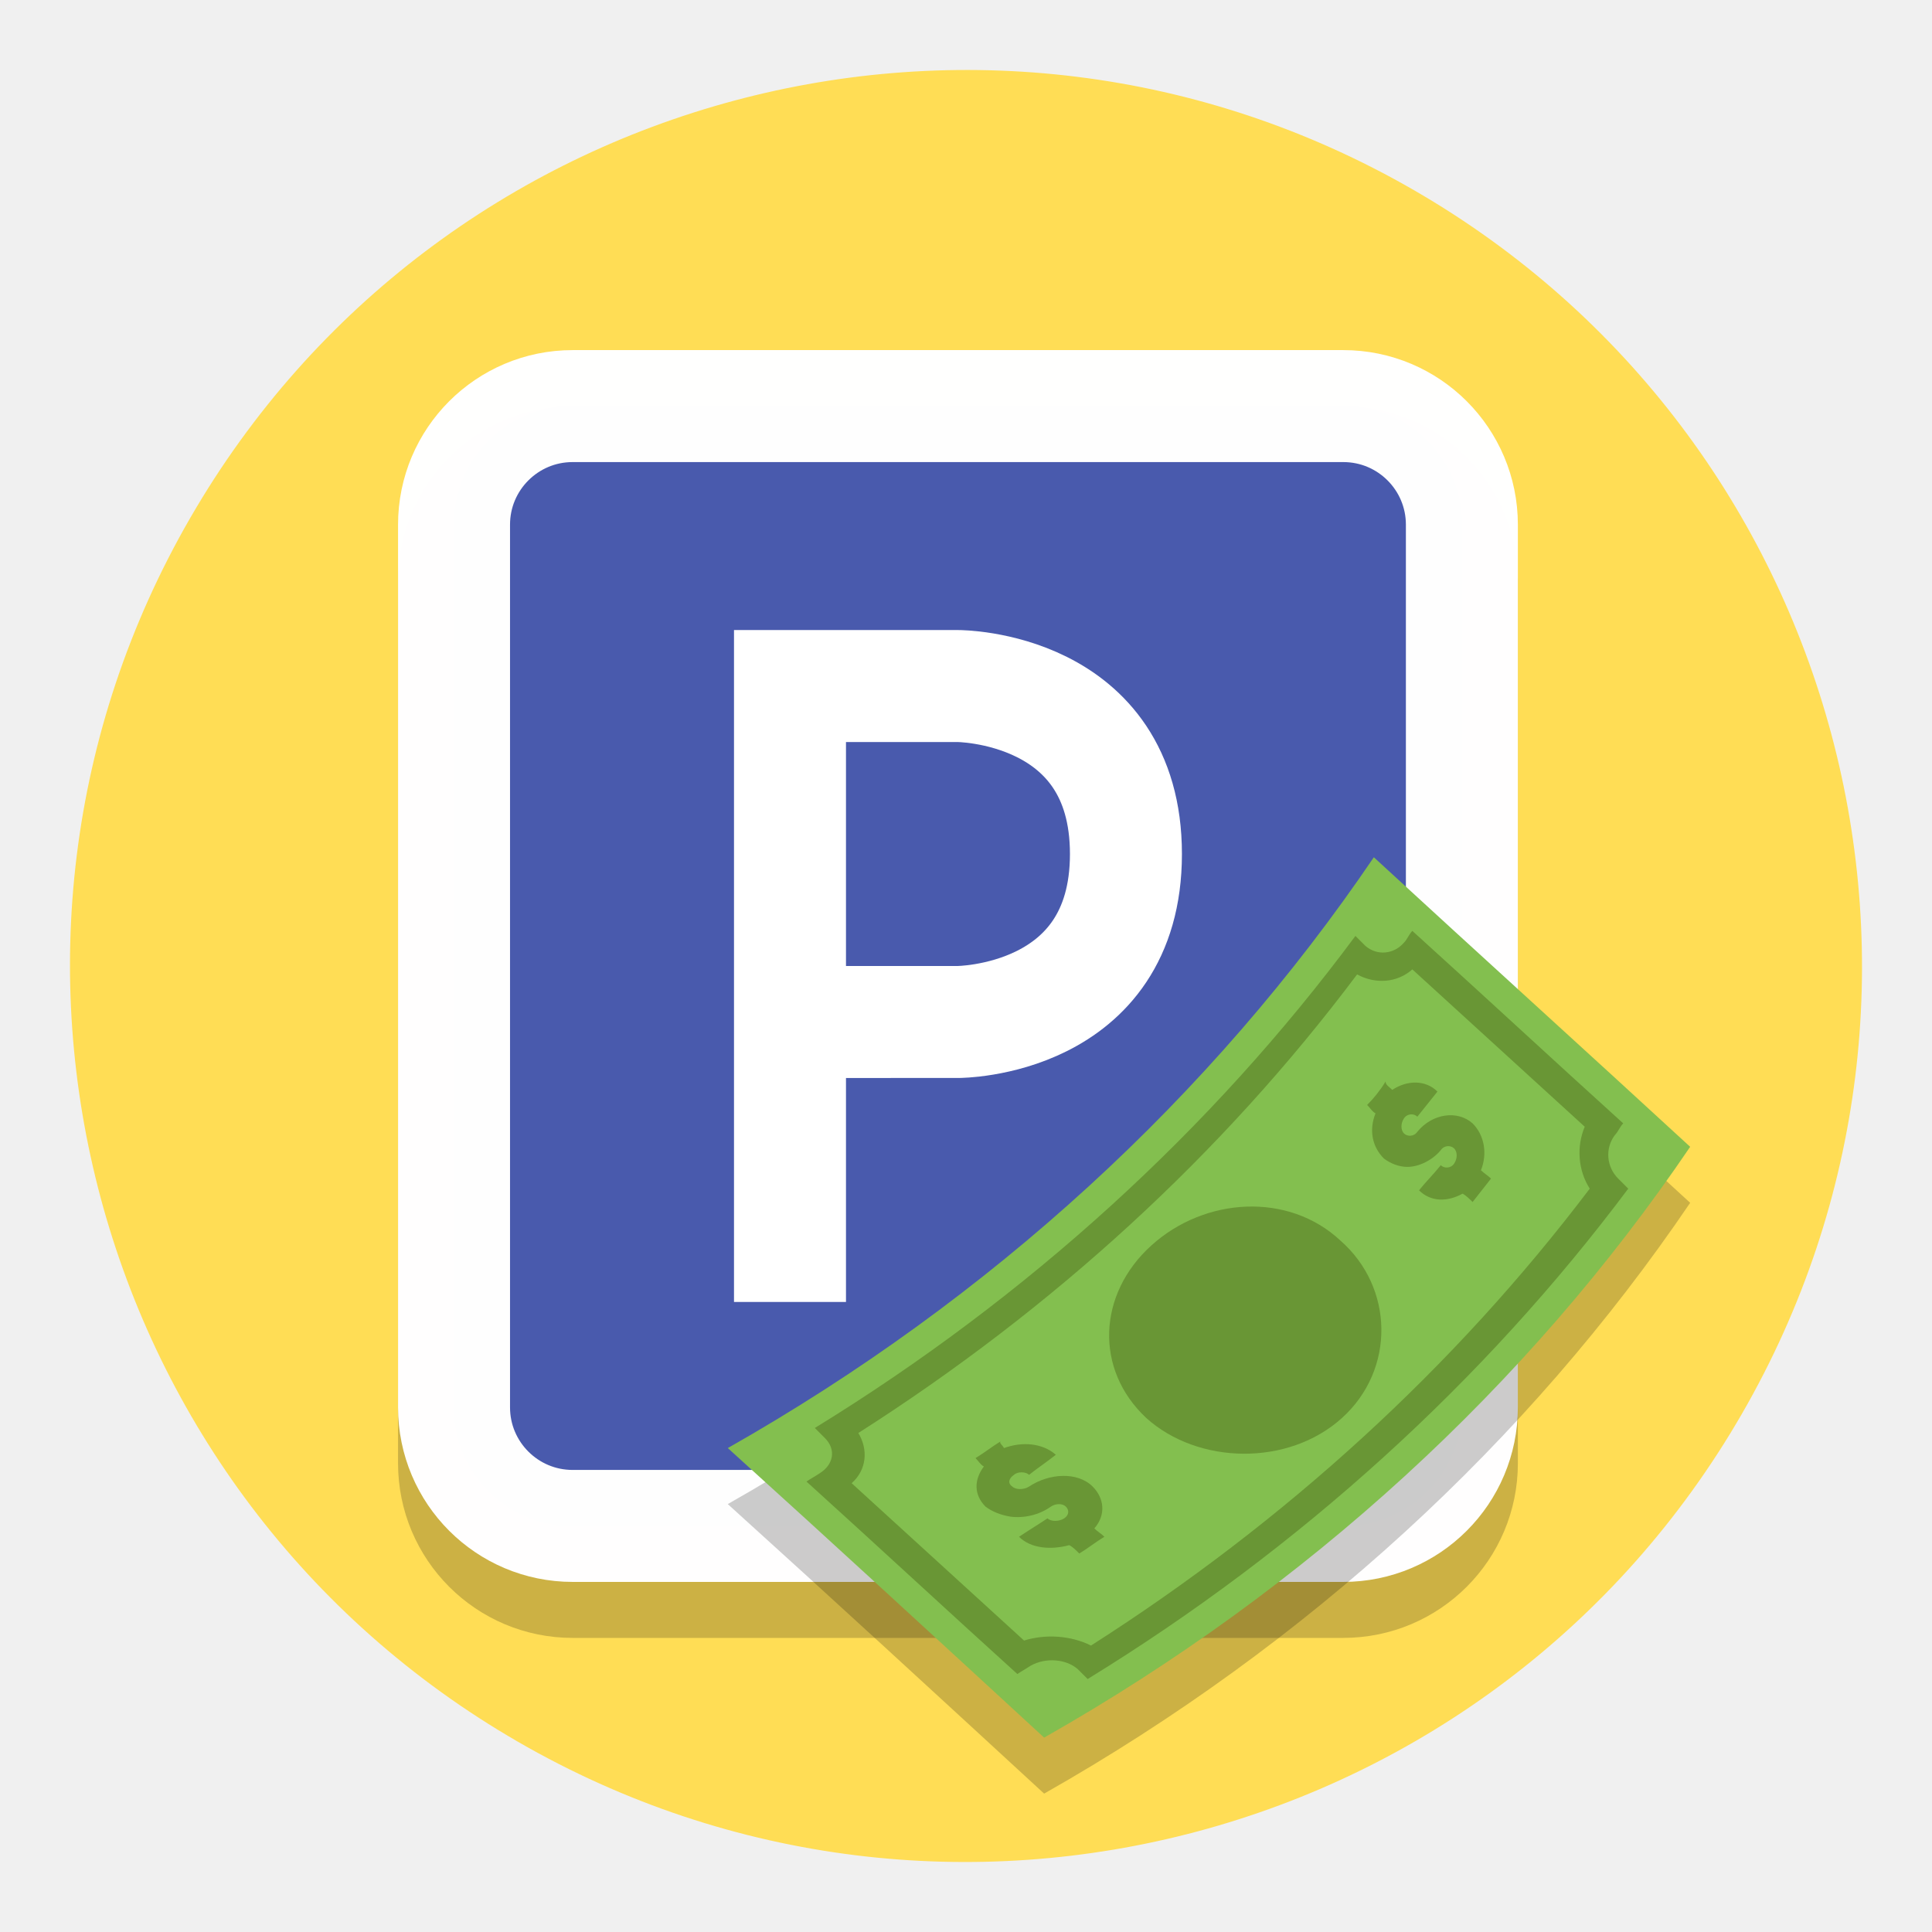
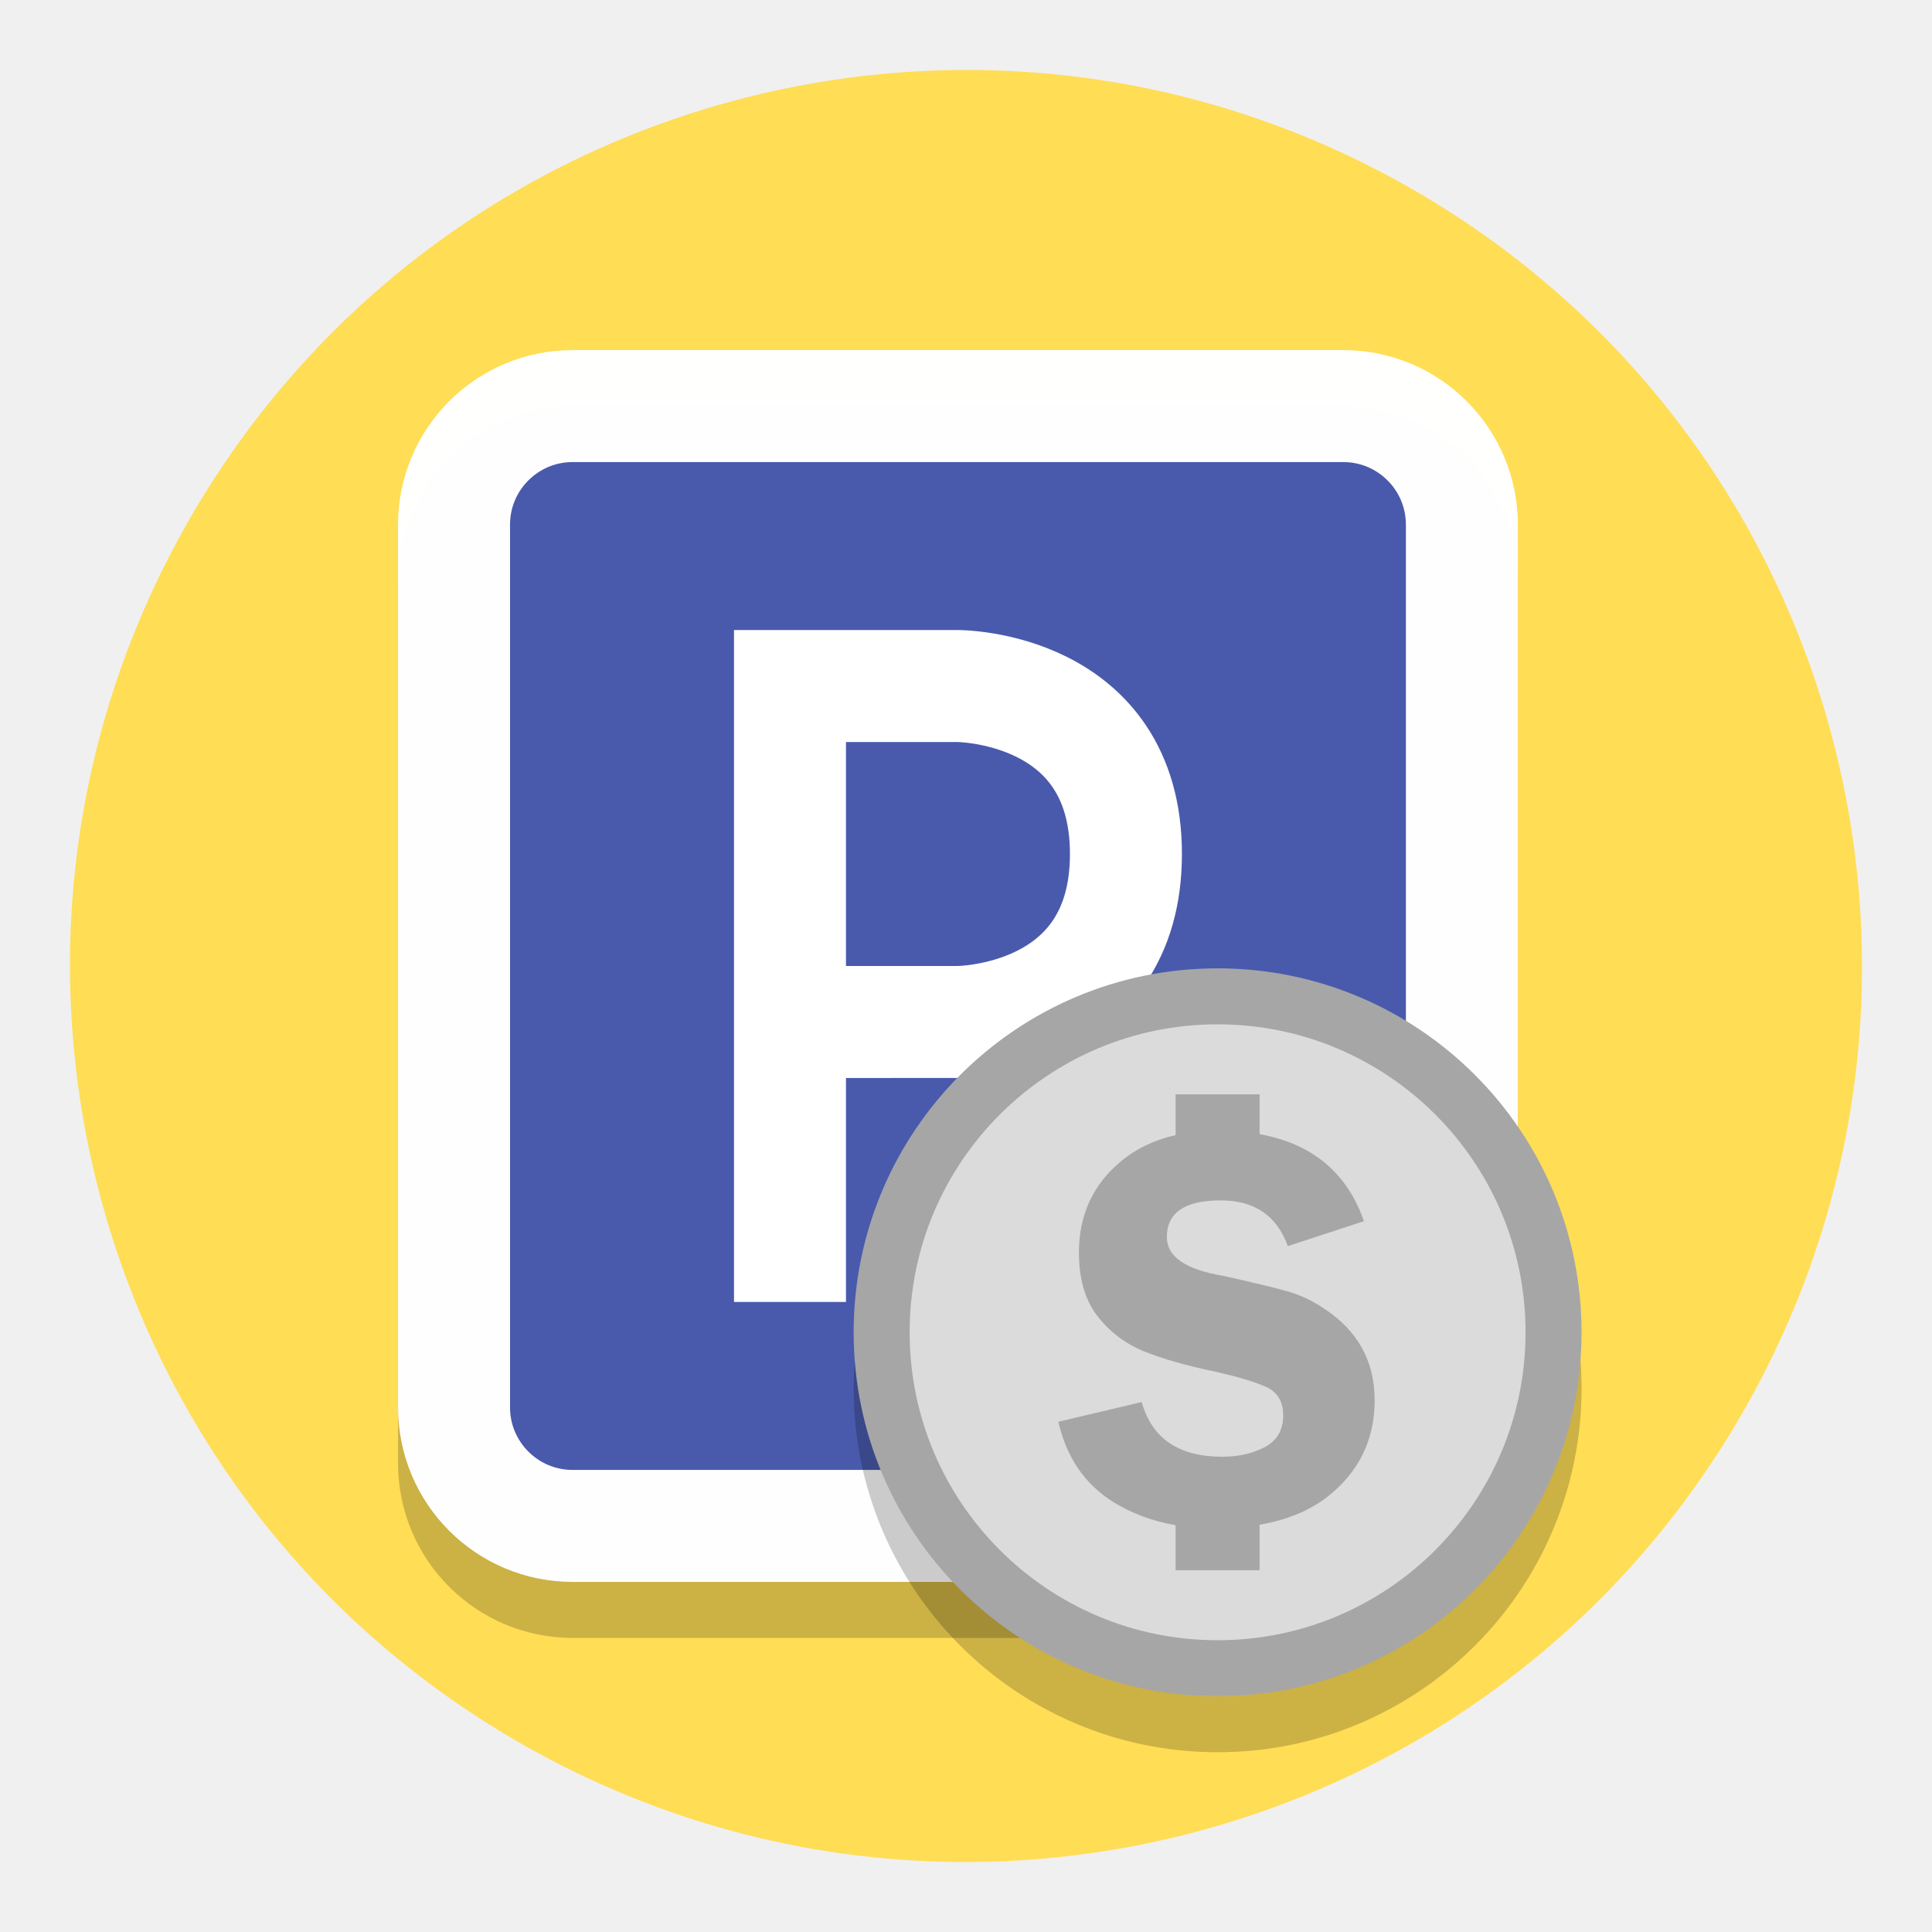
<svg xmlns="http://www.w3.org/2000/svg" width="138.021" height="138.021" version="1.1" viewBox="0 0 138.021 138.021" id="svg4497">
  <defs id="defs4501">
    <clipPath id="clipPath16-1-0" clipPathUnits="userSpaceOnUse">
      <path id="path18-3-2" d="M 0,38 H 38 V 0 H 0 Z" />
    </clipPath>
    <filter style="color-interpolation-filters:sRGB" id="filter5578">
      <feFlood flood-opacity="1" flood-color="rgb(204,177,68)" result="flood" id="feFlood5568" />
      <feComposite in="flood" in2="SourceGraphic" operator="in" result="composite1" id="feComposite5570" />
      <feGaussianBlur in="composite1" stdDeviation="2.05669e-14" result="blur" id="feGaussianBlur5572" />
      <feOffset dx="4.63518e-15" dy="4" result="offset" id="feOffset5574" />
      <feComposite in="SourceGraphic" in2="offset" operator="over" result="composite2" id="feComposite5576" />
    </filter>
    <filter style="color-interpolation-filters:sRGB" id="filter5578-6">
      <feFlood flood-opacity="1" flood-color="rgb(204,177,68)" result="flood" id="feFlood5568-7" />
      <feComposite in="flood" in2="SourceGraphic" operator="in" result="composite1" id="feComposite5570-4" />
      <feGaussianBlur in="composite1" stdDeviation="2.05669e-14" result="blur" id="feGaussianBlur5572-6" />
      <feOffset dx="4.63518e-15" dy="4" result="offset" id="feOffset5574-8" />
      <feComposite in="SourceGraphic" in2="offset" operator="over" result="composite2" id="feComposite5576-4" />
    </filter>
    <clipPath id="clipPath16" clipPathUnits="userSpaceOnUse">
      <path id="path18" d="M 0,38 H 38 V 0 H 0 Z" />
    </clipPath>
    <clipPath id="clipPath16-3" clipPathUnits="userSpaceOnUse">
      <path id="path18-8" d="M 0,36 H 36 V 0 H 0 Z" />
    </clipPath>
    <clipPath id="clipPath16-3-1" clipPathUnits="userSpaceOnUse">
      <path id="path18-8-6" d="M 0,36 H 36 V 0 H 0 Z" />
    </clipPath>
    <clipPath id="clipPath16-1" clipPathUnits="userSpaceOnUse">
      <path id="path18-85" d="M 0,36 H 36 V 0 H 0 Z" />
    </clipPath>
    <clipPath id="clipPath32" clipPathUnits="userSpaceOnUse">
      <path id="path34-5" d="M 11.815,23.013 C 4.2,15.397 -1.265,2.86 0.502,1.093 v 0 c 1.768,-1.768 14.305,3.698 21.92,11.313 v 0 c 7.616,7.615 7.562,11.53 4.243,14.85 v 0 c -1.328,1.328 -2.752,2.133 -4.47,2.133 v 0 c -2.575,0 -5.812,-1.809 -10.38,-6.376" />
    </clipPath>
    <clipPath id="clipPath16-1-4" clipPathUnits="userSpaceOnUse">
      <path id="path18-85-8" d="M 0,36 H 36 V 0 H 0 Z" />
    </clipPath>
    <clipPath id="clipPath32-8" clipPathUnits="userSpaceOnUse">
      <path id="path34-5-0" d="M 11.815,23.013 C 4.2,15.397 -1.265,2.86 0.502,1.093 v 0 c 1.768,-1.768 14.305,3.698 21.92,11.313 v 0 c 7.616,7.615 7.562,11.53 4.243,14.85 v 0 c -1.328,1.328 -2.752,2.133 -4.47,2.133 v 0 c -2.575,0 -5.812,-1.809 -10.38,-6.376" />
    </clipPath>
    <clipPath id="clipPath16-1-4-4" clipPathUnits="userSpaceOnUse">
      <path id="path18-85-8-0" d="M 0,36 H 36 V 0 H 0 Z" />
    </clipPath>
    <clipPath id="clipPath32-8-7" clipPathUnits="userSpaceOnUse">
      <path id="path34-5-0-1" d="M 11.815,23.013 C 4.2,15.397 -1.265,2.86 0.502,1.093 v 0 c 1.768,-1.768 14.305,3.698 21.92,11.313 v 0 c 7.616,7.615 7.562,11.53 4.243,14.85 v 0 c -1.328,1.328 -2.752,2.133 -4.47,2.133 v 0 c -2.575,0 -5.812,-1.809 -10.38,-6.376" />
    </clipPath>
    <clipPath id="clipPath16-1-4-4-7" clipPathUnits="userSpaceOnUse">
      <path id="path18-85-8-0-6" d="M 0,36 H 36 V 0 H 0 Z" />
    </clipPath>
    <clipPath id="clipPath32-8-7-3" clipPathUnits="userSpaceOnUse">
      <path id="path34-5-0-1-3" d="M 11.815,23.013 C 4.2,15.397 -1.265,2.86 0.502,1.093 v 0 c 1.768,-1.768 14.305,3.698 21.92,11.313 v 0 c 7.616,7.615 7.562,11.53 4.243,14.85 v 0 c -1.328,1.328 -2.752,2.133 -4.47,2.133 v 0 c -2.575,0 -5.812,-1.809 -10.38,-6.376" />
    </clipPath>
    <clipPath id="clipPath16-1-4-4-5" clipPathUnits="userSpaceOnUse">
      <path id="path18-85-8-0-4" d="M 0,36 H 36 V 0 H 0 Z" />
    </clipPath>
    <clipPath id="clipPath32-8-7-2" clipPathUnits="userSpaceOnUse">
      <path id="path34-5-0-1-32" d="M 11.815,23.013 C 4.2,15.397 -1.265,2.86 0.502,1.093 v 0 c 1.768,-1.768 14.305,3.698 21.92,11.313 v 0 c 7.616,7.615 7.562,11.53 4.243,14.85 v 0 c -1.328,1.328 -2.752,2.133 -4.47,2.133 v 0 c -2.575,0 -5.812,-1.809 -10.38,-6.376" />
    </clipPath>
    <clipPath id="clipPath16-1-4-4-5-5" clipPathUnits="userSpaceOnUse">
      <path id="path18-85-8-0-4-8" d="M 0,36 H 36 V 0 H 0 Z" />
    </clipPath>
    <clipPath id="clipPath32-8-7-2-0" clipPathUnits="userSpaceOnUse">
      <path id="path34-5-0-1-32-2" d="M 11.815,23.013 C 4.2,15.397 -1.265,2.86 0.502,1.093 v 0 c 1.768,-1.768 14.305,3.698 21.92,11.313 v 0 c 7.616,7.615 7.562,11.53 4.243,14.85 v 0 c -1.328,1.328 -2.752,2.133 -4.47,2.133 v 0 c -2.575,0 -5.812,-1.809 -10.38,-6.376" />
    </clipPath>
    <clipPath id="clipPath16-1-4-4-9" clipPathUnits="userSpaceOnUse">
      <path id="path18-85-8-0-67" d="M 0,36 H 36 V 0 H 0 Z" />
    </clipPath>
    <clipPath id="clipPath32-8-7-6" clipPathUnits="userSpaceOnUse">
      <path id="path34-5-0-1-8" d="M 11.815,23.013 C 4.2,15.397 -1.265,2.86 0.502,1.093 v 0 c 1.768,-1.768 14.305,3.698 21.92,11.313 v 0 c 7.616,7.615 7.562,11.53 4.243,14.85 v 0 c -1.328,1.328 -2.752,2.133 -4.47,2.133 v 0 c -2.575,0 -5.812,-1.809 -10.38,-6.376" />
    </clipPath>
    <clipPath id="clipPath16-1-4-4-0" clipPathUnits="userSpaceOnUse">
      <path id="path18-85-8-0-7" d="M 0,36 H 36 V 0 H 0 Z" />
    </clipPath>
    <clipPath id="clipPath32-8-7-8" clipPathUnits="userSpaceOnUse">
      <path id="path34-5-0-1-0" d="M 11.815,23.013 C 4.2,15.397 -1.265,2.86 0.502,1.093 v 0 c 1.768,-1.768 14.305,3.698 21.92,11.313 v 0 c 7.616,7.615 7.562,11.53 4.243,14.85 v 0 c -1.328,1.328 -2.752,2.133 -4.47,2.133 v 0 c -2.575,0 -5.812,-1.809 -10.38,-6.376" />
    </clipPath>
  </defs>
  <g transform="rotate(30,-150.1591,884.633)" id="parking_fee">
    <g id="g5825">
      <path style="fill:#ffdd55;fill-opacity:1;stroke-width:0.2" id="path4485-6-6-3-8-32" d="m -304.164,68.698 c 0,35.346 -28.654,64 -64,64 -35.346,0 -64,-28.654 -64,-64 0,-35.346 28.654,-64 64,-64 35.346,0 64,28.654 64,64" />
    </g>
    <rect rx="8.472" style="opacity:1;vector-effect:none;fill:none;fill-opacity:1;stroke:#000000;stroke-width:8;stroke-linecap:butt;stroke-linejoin:miter;stroke-miterlimit:4;stroke-dasharray:none;stroke-dashoffset:0;stroke-opacity:0.2;paint-order:normal" id="rect5107-9-5" width="72" height="80" x="-389.763" y="-160.587" ry="8.472" transform="rotate(-30)" />
    <rect rx="8.472" style="opacity:1;vector-effect:none;fill:#495aad;fill-opacity:1;stroke:#ffffff;stroke-width:8;stroke-linecap:butt;stroke-linejoin:miter;stroke-miterlimit:4;stroke-dasharray:none;stroke-dashoffset:0;stroke-opacity:0.99;paint-order:normal" id="rect5107-4" width="72" height="80" x="-389.763" y="-164.587" transform="rotate(-30)" ry="8.472" />
    <g aria-label="P" transform="rotate(-30)" style="font-style:normal;font-variant:normal;font-weight:normal;font-stretch:normal;font-size:5.333px;line-height:25px;font-family:'Times New Roman';-inkscape-font-specification:'Times New Roman, ';letter-spacing:0px;word-spacing:0px;fill:#ffffff;fill-opacity:1;stroke:none;stroke-width:1px;stroke-linecap:butt;stroke-linejoin:miter;stroke-opacity:1" id="text5111-1" />
    <path style="fill:none;fill-rule:evenodd;stroke:#ffffff;stroke-width:8;stroke-linecap:square;stroke-linejoin:miter;stroke-miterlimit:4;stroke-dasharray:none;stroke-opacity:1" d="m -369.053,92.306 -20,-34.641 10.392,-6 c 0,0 10.392,-6 16.392,4.392 6,10.392 -4.392,16.392 -4.392,16.392 l -10.392,6" id="path5120-22" />
-     <path style="fill:#000000;fill-opacity:0.2;stroke-width:1.196" d="m -344.815,50.868 c -1.495,20.606 -7.931,41.028 -18.867,59.63 9.931,2.136 19.923,4.373 29.914,6.613 10.936,-18.602 17.37,-39.022 18.866,-59.629 -9.991,-2.239 -19.921,-4.374 -29.912,-6.614 z" id="path11299-1-4-6" />
-     <g transform="matrix(1.035479,-0.5978339,0.5978339,1.035479,-391.605,70.50034)" id="g11906-5-0">
-       <path style="fill:#83bf4f" id="path11299-1-4" d="M 22.4,54.6 C 16.1,48.8 9.8,43 3.5,37.3 19.2,28.4 32.4,16.3 42.1,2 48.4,7.8 54.7,13.5 61,19.3 51.3,33.6 38.1,45.7 22.4,54.6" />
-       <g style="fill:#699635" id="g11309-1-3">
-         <path id="path11301-8-9" d="M 20.8,50.8 C 16.6,47 12.4,43.1 8.2,39.3 8.5,39.1 8.7,39 9,38.8 9.8,38.3 10,37.4 9.3,36.7 9.1,36.5 8.9,36.3 8.7,36.1 21.4,28.3 32.4,18.3 41,6.7 c 0.2,0.2 0.4,0.4 0.6,0.6 0.7,0.6 1.7,0.5 2.3,-0.2 0.2,-0.2 0.3,-0.5 0.5,-0.7 4.2,3.8 8.4,7.7 12.6,11.5 -0.2,0.2 -0.3,0.5 -0.5,0.7 -0.6,0.8 -0.5,1.9 0.2,2.6 0.2,0.2 0.4,0.4 0.6,0.6 -8.6,11.5 -19.6,21.5 -32.3,29.3 -0.2,-0.2 -0.4,-0.4 -0.6,-0.6 -0.7,-0.6 -1.9,-0.7 -2.8,-0.2 -0.3,0.2 -0.5,0.3 -0.8,0.5 M 10.9,39.4 c 3.4,3.1 6.8,6.2 10.3,9.4 1.3,-0.4 2.8,-0.3 4,0.3 C 36.8,41.7 46.9,32.5 55,21.8 54.3,20.7 54.2,19.3 54.7,18.1 51.3,15 47.9,11.9 44.4,8.7 43.5,9.5 42.2,9.6 41.1,9 33,19.8 22.9,29 11.3,36.4 c 0.6,1 0.5,2.2 -0.4,3" />
-         <path id="path11303-9-2" d="m 20,37.3 c 1.1,-0.4 2.3,-0.3 3.1,0.4 -0.5,0.4 -1.1,0.8 -1.6,1.2 -0.2,-0.2 -0.7,-0.2 -0.9,0 -0.3,0.2 -0.4,0.5 -0.1,0.7 0.2,0.2 0.7,0.2 1,0 1.2,-0.8 2.9,-0.9 3.8,0 0.7,0.7 0.8,1.7 0.1,2.5 0.2,0.2 0.4,0.3 0.6,0.5 -0.5,0.3 -1,0.7 -1.5,1 -0.2,-0.2 -0.4,-0.4 -0.6,-0.5 -1.1,0.3 -2.3,0.2 -3,-0.5 0.6,-0.4 1.1,-0.7 1.7,-1.1 0.2,0.2 0.7,0.2 1,0 0.3,-0.2 0.3,-0.5 0.1,-0.7 -0.2,-0.2 -0.6,-0.2 -0.9,0 -0.7,0.5 -1.6,0.7 -2.4,0.6 -0.6,-0.1 -1.1,-0.3 -1.5,-0.6 -0.7,-0.7 -0.7,-1.6 -0.1,-2.4 -0.2,-0.1 -0.3,-0.3 -0.5,-0.5 0.5,-0.3 1,-0.7 1.5,-1 -0.1,0.1 0.1,0.2 0.2,0.4" />
-         <path id="path11305-1-1" d="m 43.2,15.9 c 0.9,-0.6 2,-0.6 2.7,0.1 -0.4,0.5 -0.8,1 -1.2,1.5 -0.2,-0.2 -0.6,-0.2 -0.8,0.1 -0.2,0.3 -0.2,0.7 0,0.9 0.2,0.2 0.6,0.2 0.8,-0.1 0.9,-1.1 2.4,-1.3 3.3,-0.5 0.7,0.7 0.9,1.8 0.5,2.8 0.2,0.2 0.4,0.3 0.6,0.5 -0.4,0.5 -0.7,0.9 -1.1,1.4 -0.2,-0.2 -0.4,-0.4 -0.6,-0.5 -0.9,0.5 -1.9,0.5 -2.6,-0.2 0.4,-0.5 0.9,-1 1.3,-1.5 0.2,0.2 0.6,0.2 0.8,-0.1 0.2,-0.3 0.2,-0.7 0,-0.9 -0.2,-0.2 -0.6,-0.2 -0.8,0.1 -0.5,0.6 -1.3,1 -2,1 -0.5,0 -1,-0.2 -1.4,-0.5 C 42,19.3 41.8,18.3 42.2,17.3 42,17.2 41.9,17 41.7,16.8 c 0.4,-0.4 0.8,-0.9 1.1,-1.4 0,0.2 0.2,0.3 0.4,0.5" />
-         <path id="path11307-2-5" d="m 40.2,35.5 c -3.2,2.9 -8.6,2.8 -11.7,0 -3.1,-2.9 -2.9,-7.4 0.3,-10.3 3.2,-2.9 8.2,-3.2 11.3,-0.3 3.2,2.8 3.3,7.7 0.1,10.6" />
+     <g id="g6147-1" transform="rotate(-30,2356.28,2108.752)">
+       <path id="path5933-2-4" d="m 1034.843,-1014.041 a 24,24 0 0 0 -24,24 24,24 0 0 0 24,24 24,24 0 0 0 24,-24 24,24 0 0 0 -24,-24 z" style="fill:none;fill-opacity:0.2;stroke:#000000;stroke-width:4;stroke-linecap:round;stroke-linejoin:round;stroke-miterlimit:4;stroke-dasharray:none;stroke-opacity:0.2;paint-order:normal" />
+       <circle r="24" cy="-994.041" cx="1034.843" id="path5933-0" style="fill:#dbdbdb;fill-opacity:1;stroke:#a6a6a6;stroke-width:4;stroke-linecap:round;stroke-linejoin:round;stroke-miterlimit:4;stroke-dasharray:none;stroke-opacity:1;paint-order:normal" />
+       <g id="text5944-2" style="font-style:normal;font-weight:normal;font-size:40px;line-height:1.25;font-family:sans-serif;letter-spacing:0px;word-spacing:0px;fill:#ffcc4d;fill-opacity:1;stroke:none" aria-label="S">
+         <path id="path5946-9" transform="translate(866.843,-2202.041)" d="m 165,1191 v 2.912 c -1.532,0.35 -2.85,0.988 -3.953,1.916 -1.969,1.656 -2.953,3.812 -2.953,6.469 0,1.885 0.438,3.396 1.312,4.531 0.875,1.135 1.984,1.979 3.328,2.531 1.354,0.542 3.052,1.026 5.094,1.453 1.583,0.354 2.786,0.714 3.609,1.078 0.833,0.365 1.25,1.047 1.25,2.047 0,1.042 -0.438,1.797 -1.312,2.266 -0.875,0.458 -1.885,0.688 -3.031,0.688 -3.115,0 -5.036,-1.302 -5.766,-3.906 l -5.953,1.406 c 0.583,2.552 1.891,4.464 3.922,5.734 1.324,0.822 2.81,1.37 4.453,1.656 V 1225 h 6 v -3.25 c 1.934,-0.336 3.548,-0.994 4.828,-1.984 2.26,-1.771 3.391,-4.073 3.391,-6.906 0,-2.781 -1.193,-4.958 -3.578,-6.531 -0.854,-0.583 -1.75,-1.005 -2.688,-1.266 -0.927,-0.26 -2.443,-0.625 -4.547,-1.094 -2.688,-0.448 -4.031,-1.37 -4.031,-2.766 0,-1.75 1.281,-2.625 3.844,-2.625 2.417,0 4.016,1.089 4.797,3.266 l 5.438,-1.781 c -1.205,-3.465 -3.692,-5.536 -7.453,-6.217 V 1191 Z" style="font-style:normal;font-variant:normal;font-weight:bold;font-stretch:normal;font-size:64px;font-family:FreesiaUPC;-inkscape-font-specification:'FreesiaUPC Bold';fill:#a6a6a6;fill-opacity:1" />
      </g>
+       <g id="text5944-4-6" style="font-style:normal;font-weight:normal;font-size:40px;line-height:1.25;font-family:sans-serif;letter-spacing:0px;word-spacing:0px;fill:#ffd44d;fill-opacity:1;stroke:none" aria-label="S" />
    </g>
  </g>
</svg>
